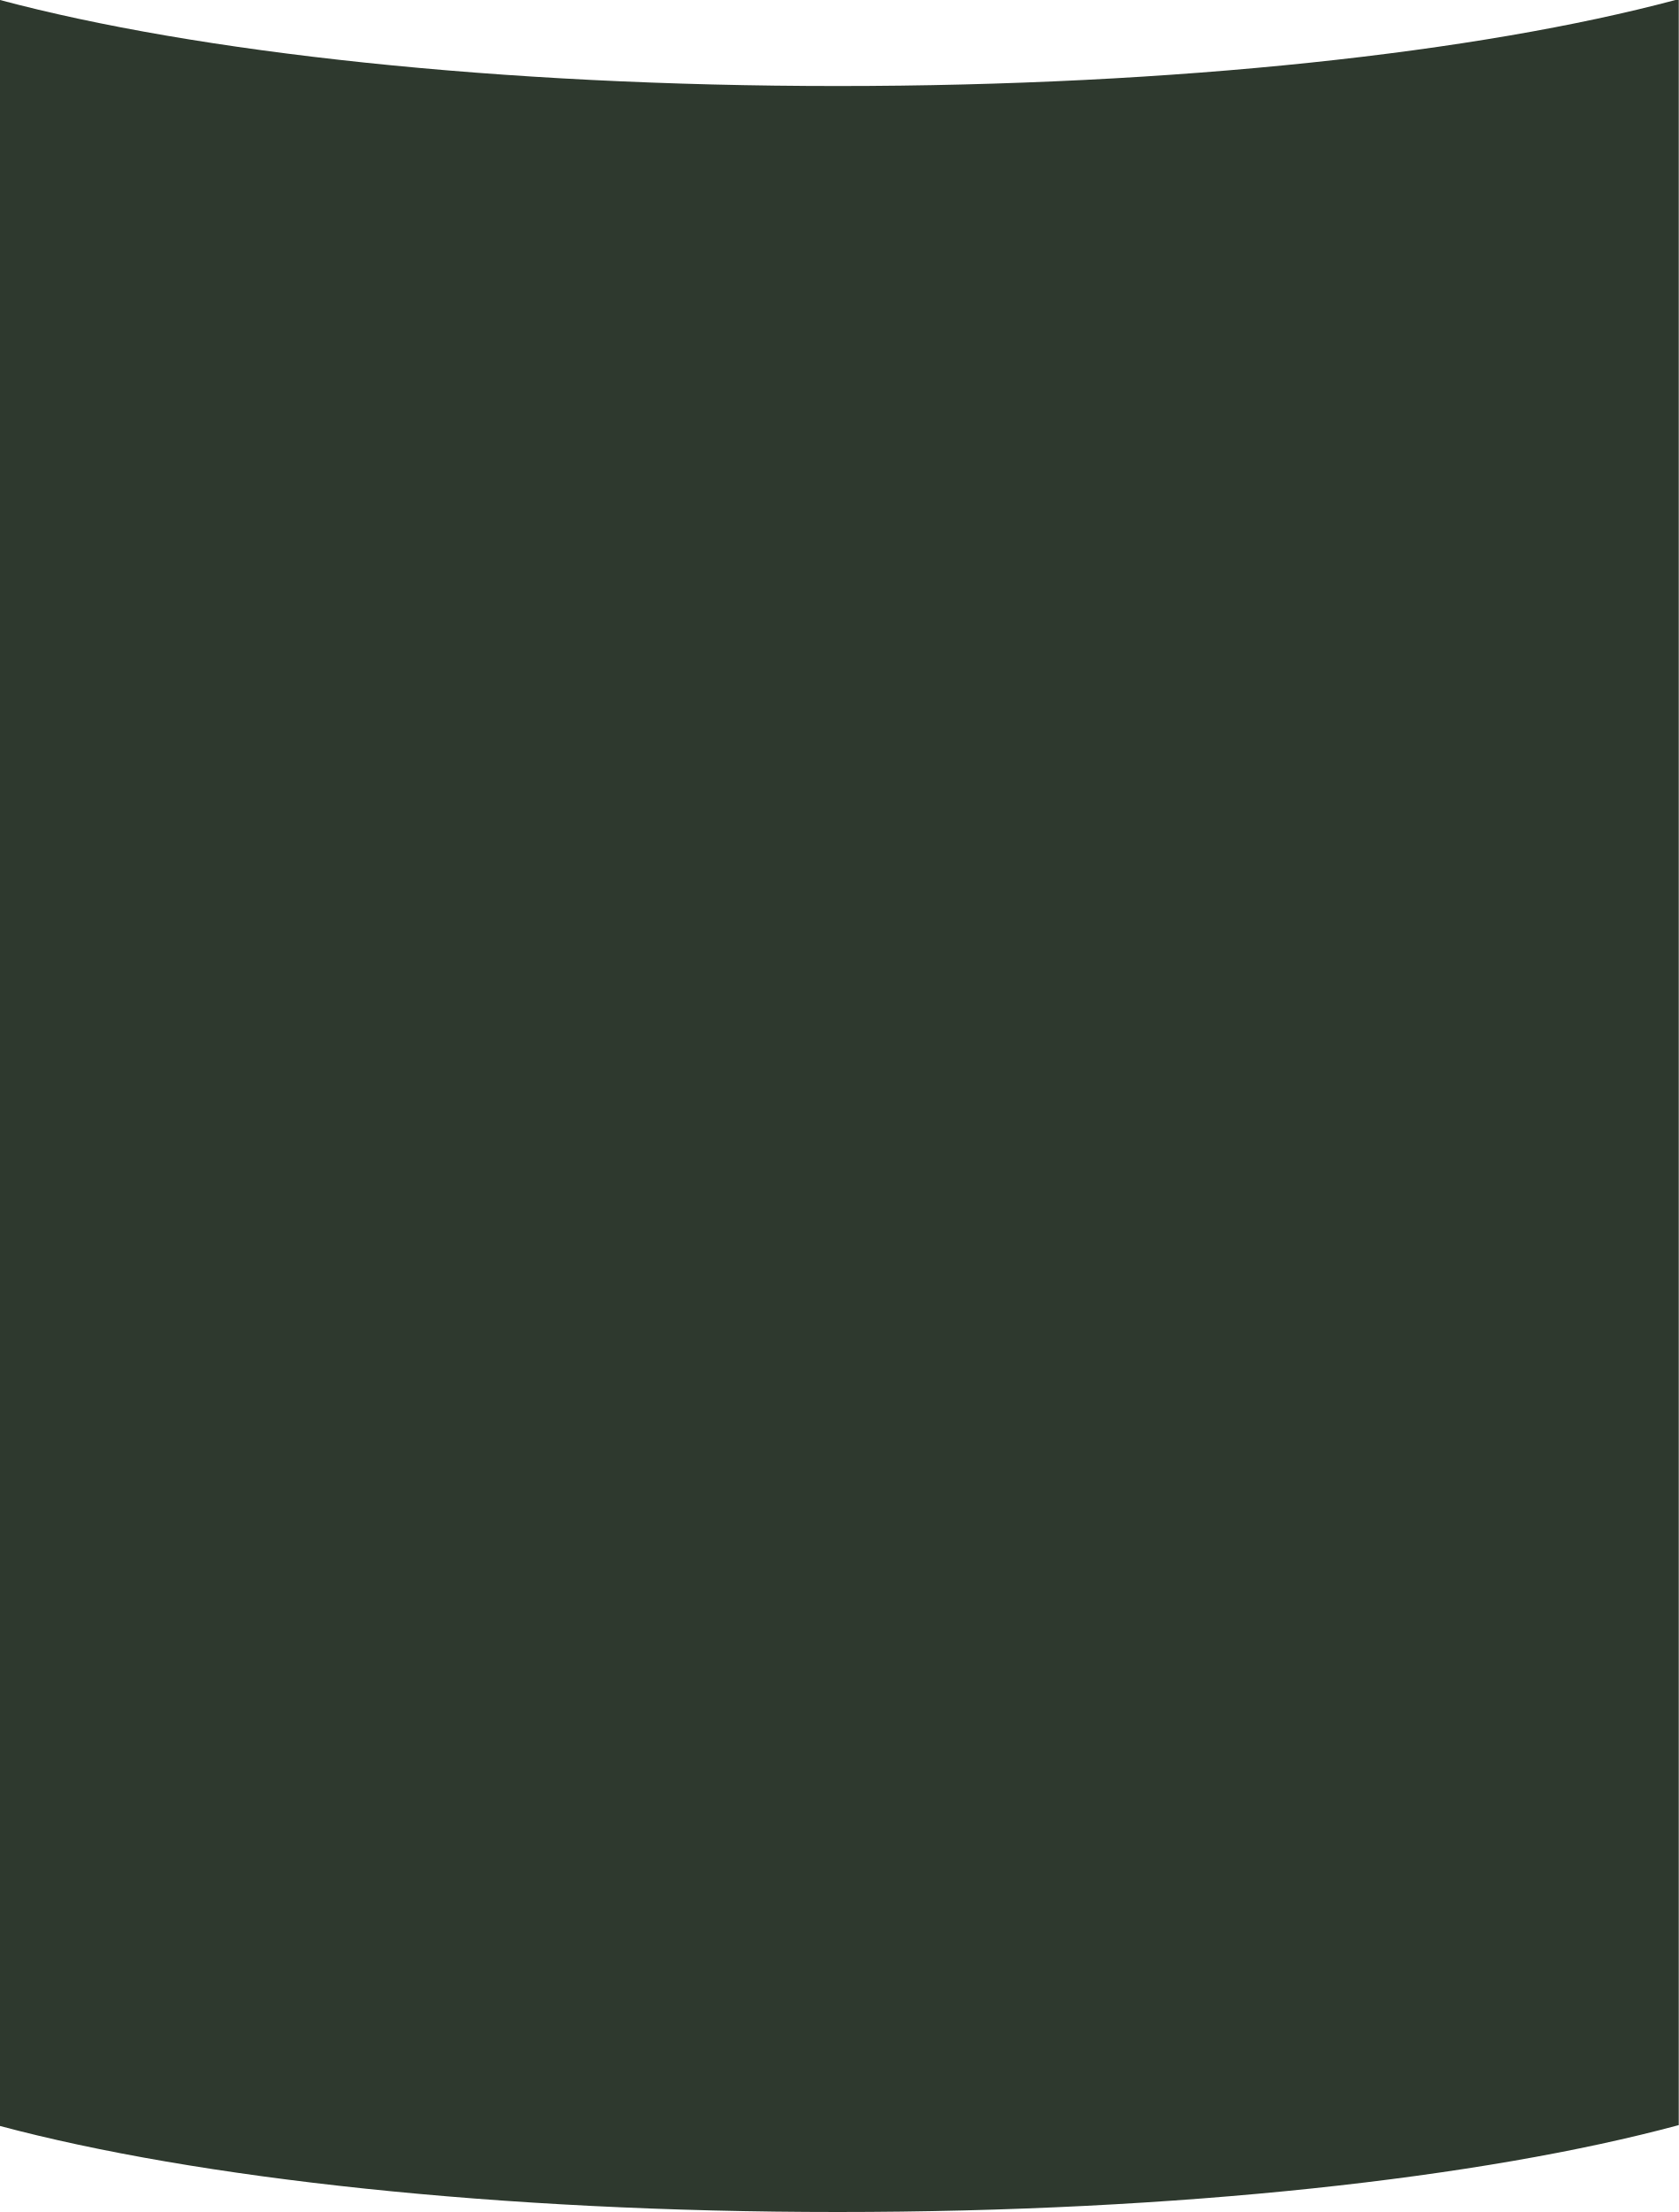
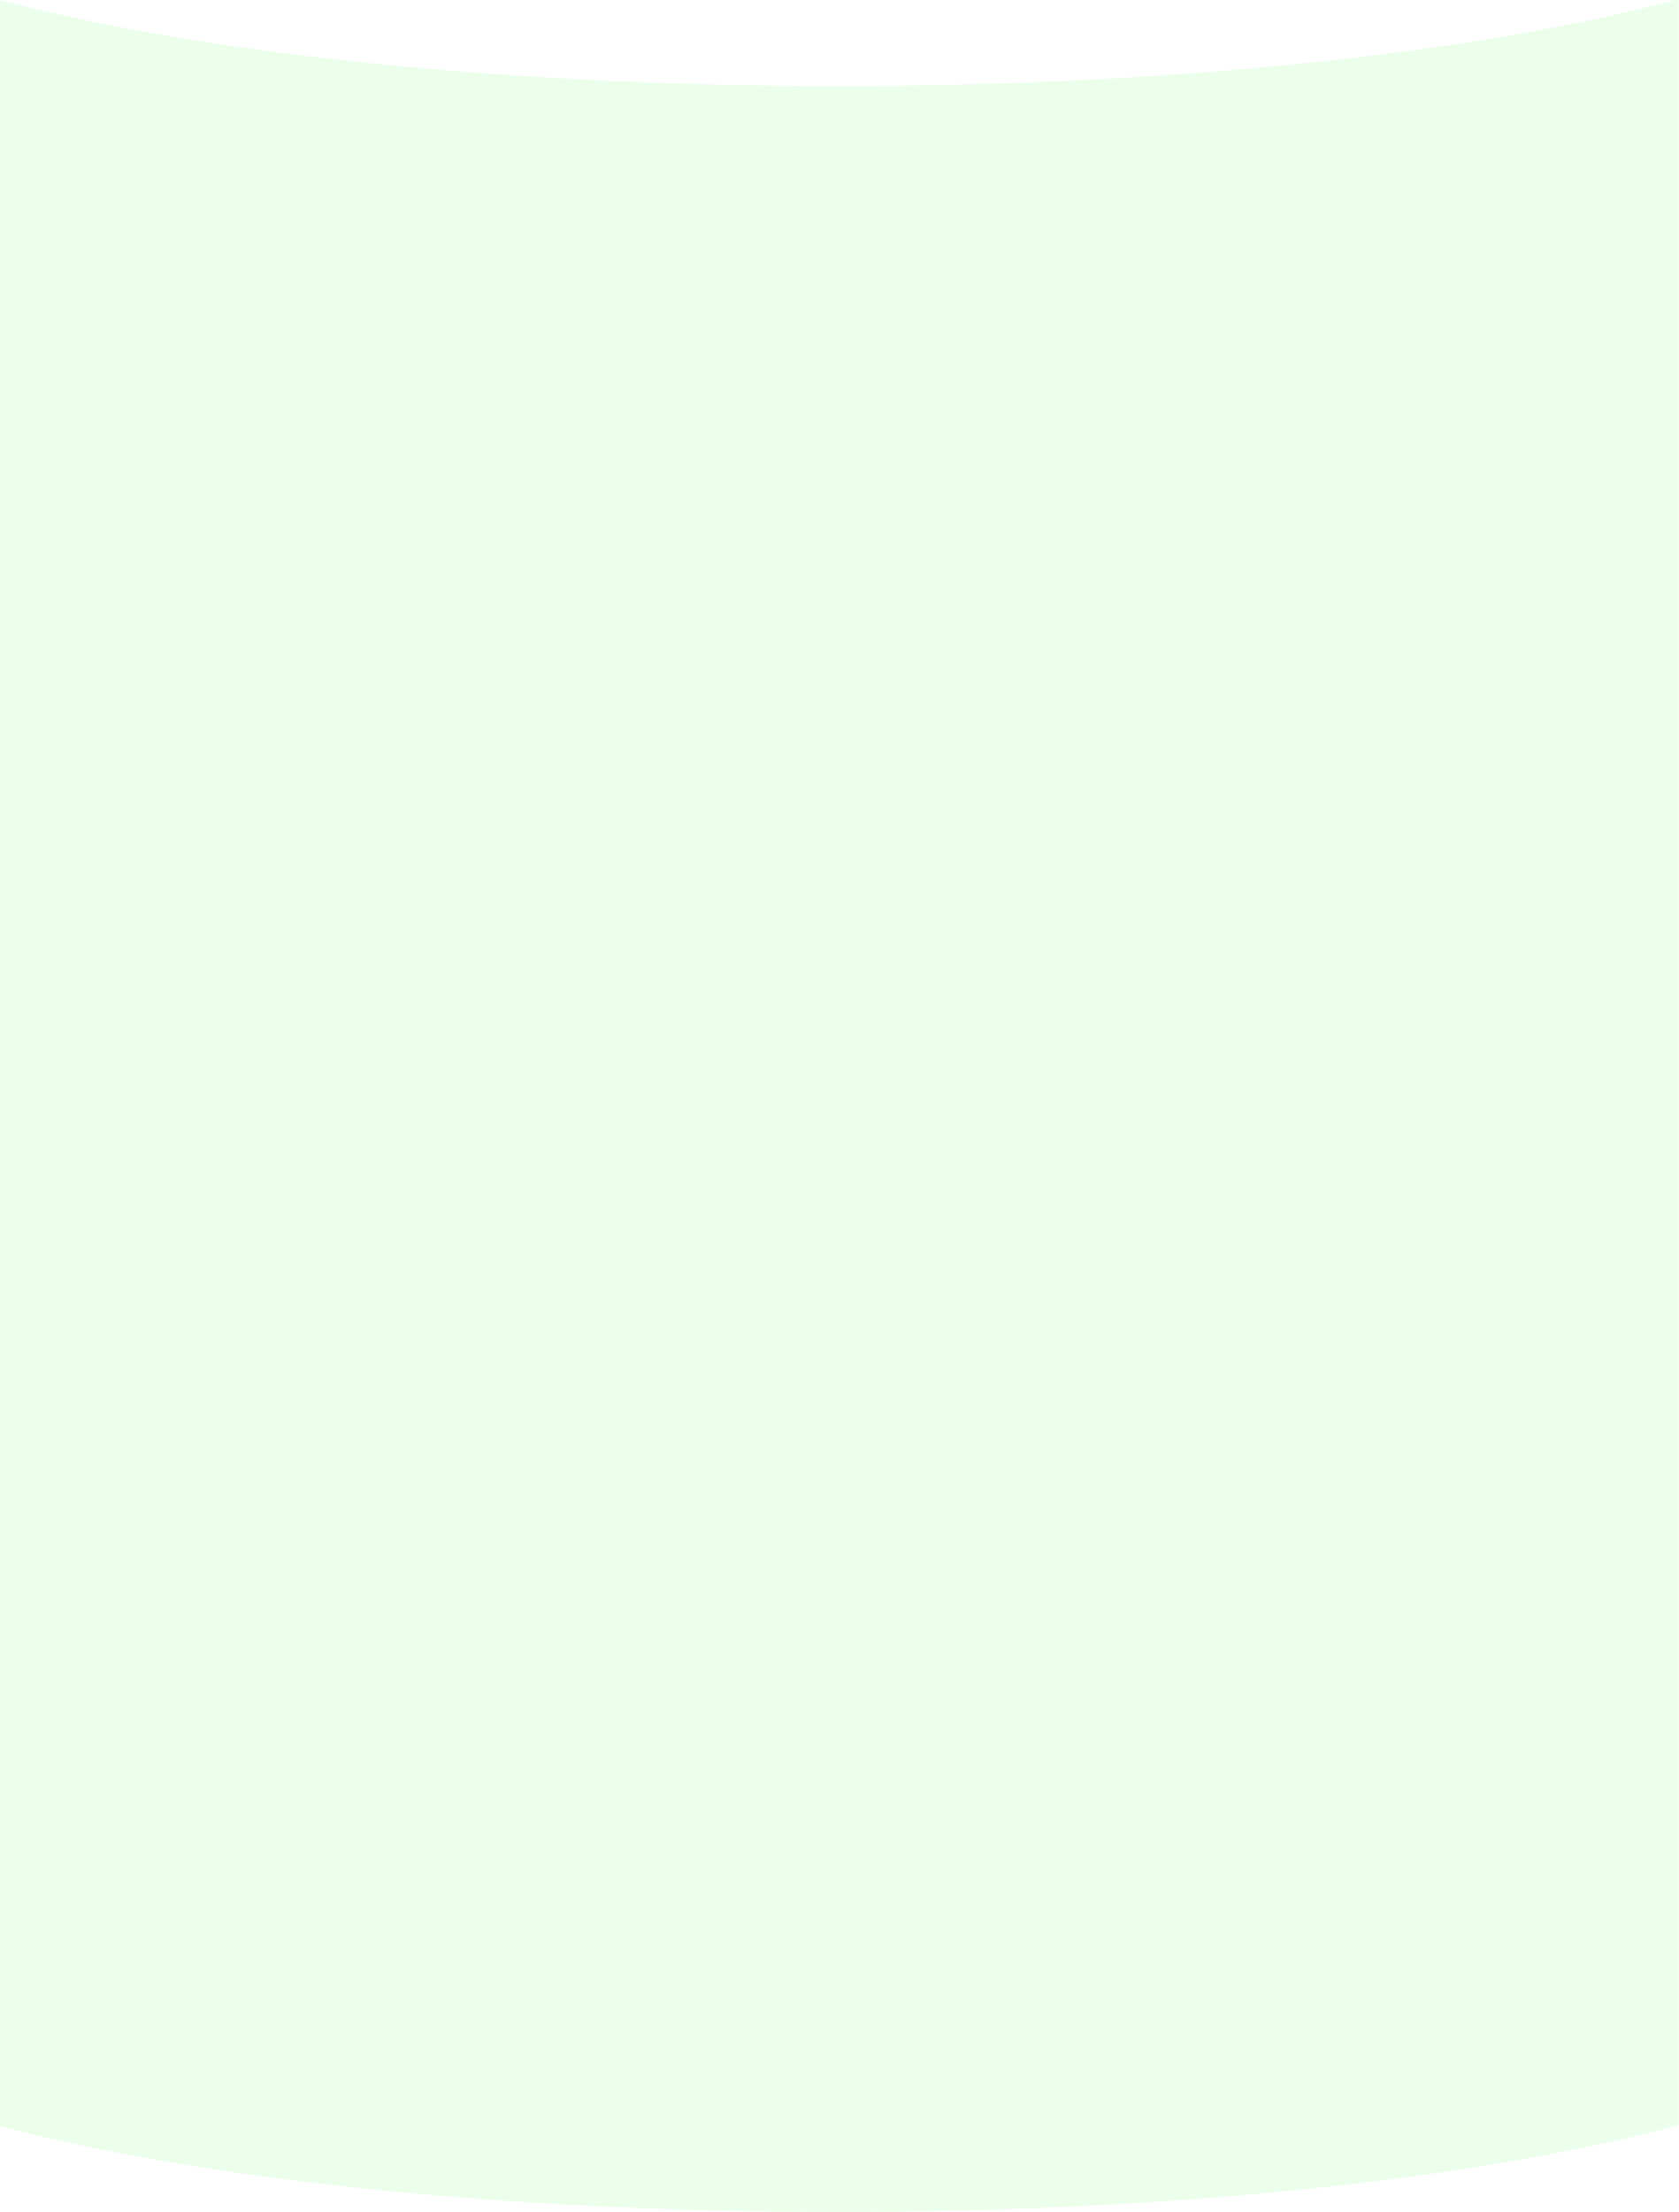
<svg xmlns="http://www.w3.org/2000/svg" version="1.1" id="Layer_1" x="0px" y="0px" viewBox="0 0 969 1276.54" style="enable-background:new 0 0 969 1276.54;" xml:space="preserve">
  <style type="text/css">
- 	.st0{fill:#2E392E;}
+ 	.st0{opacity:0.15;fill:#7DFE7A;}
</style>
  <path class="st0" d="M483.56,1276.54c196.83,0,372.17-19.6,485.44-50.14h0v-163.37V0h-1.9C853.78,30.25,679.3,49.64,483.56,49.64  C287.82,49.64,113.32,30.25,0,0v1062.52v164.38C113.32,1257.15,287.82,1276.54,483.56,1276.54z" />
</svg>
